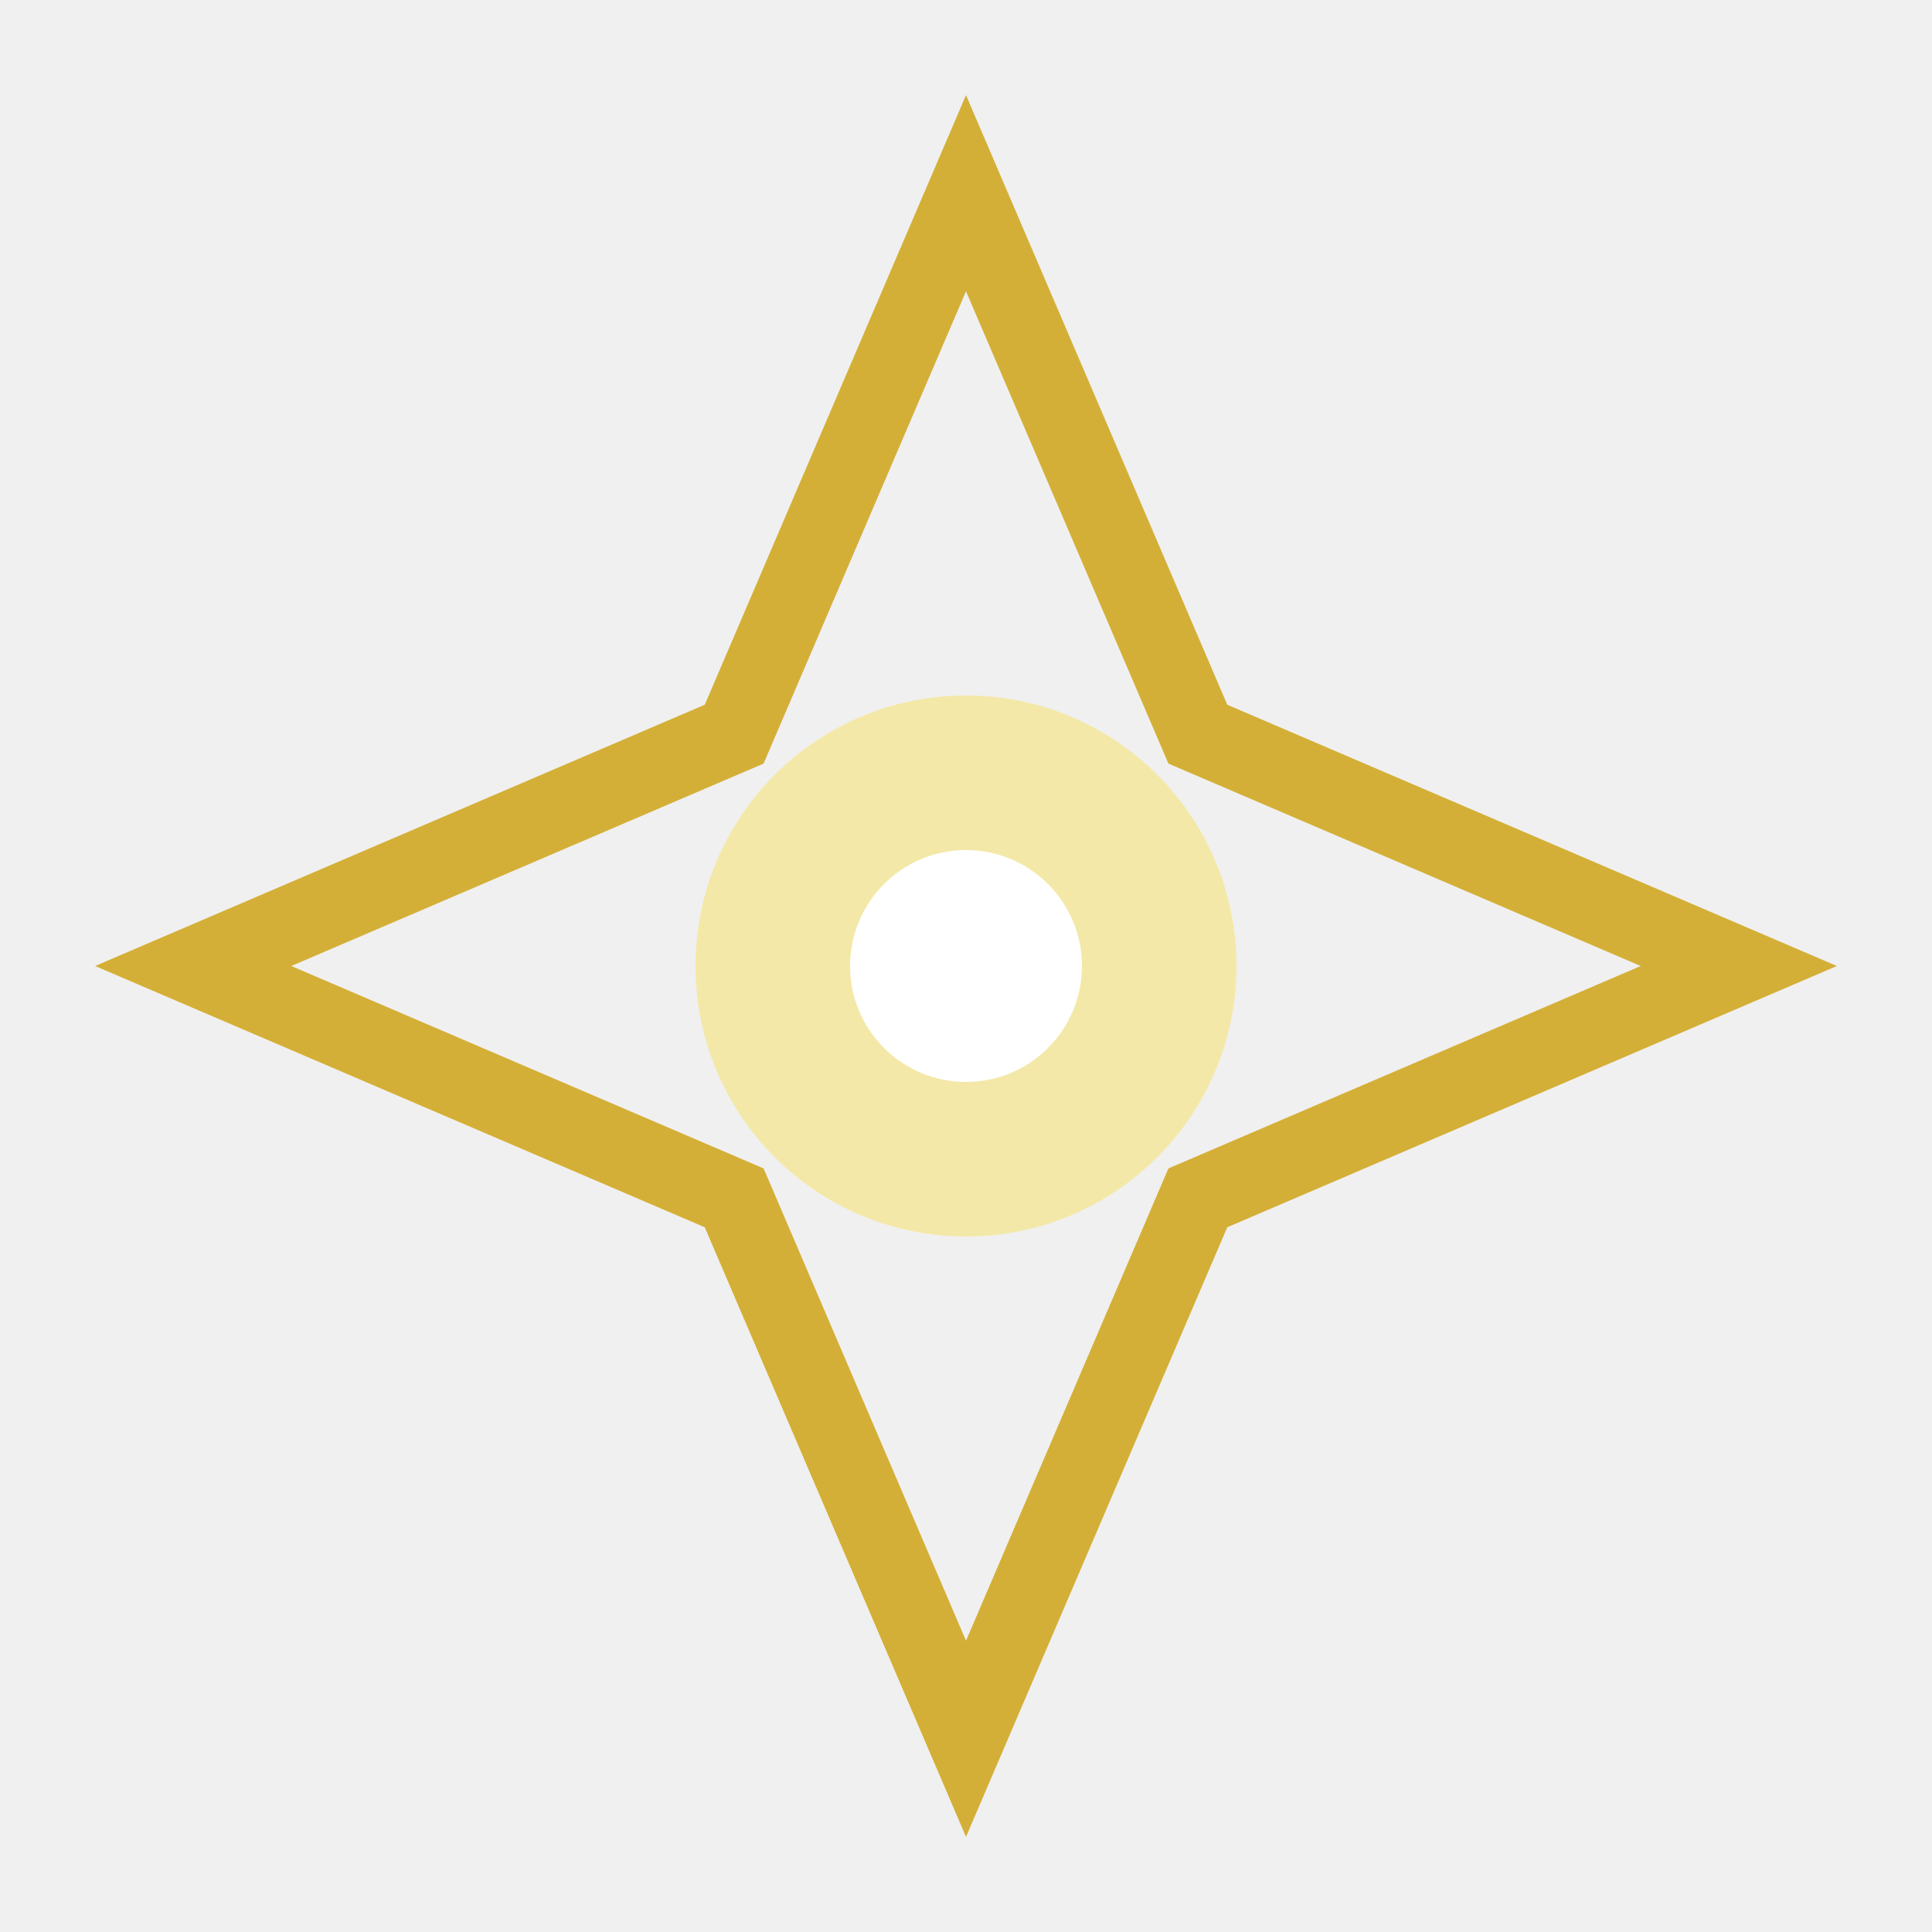
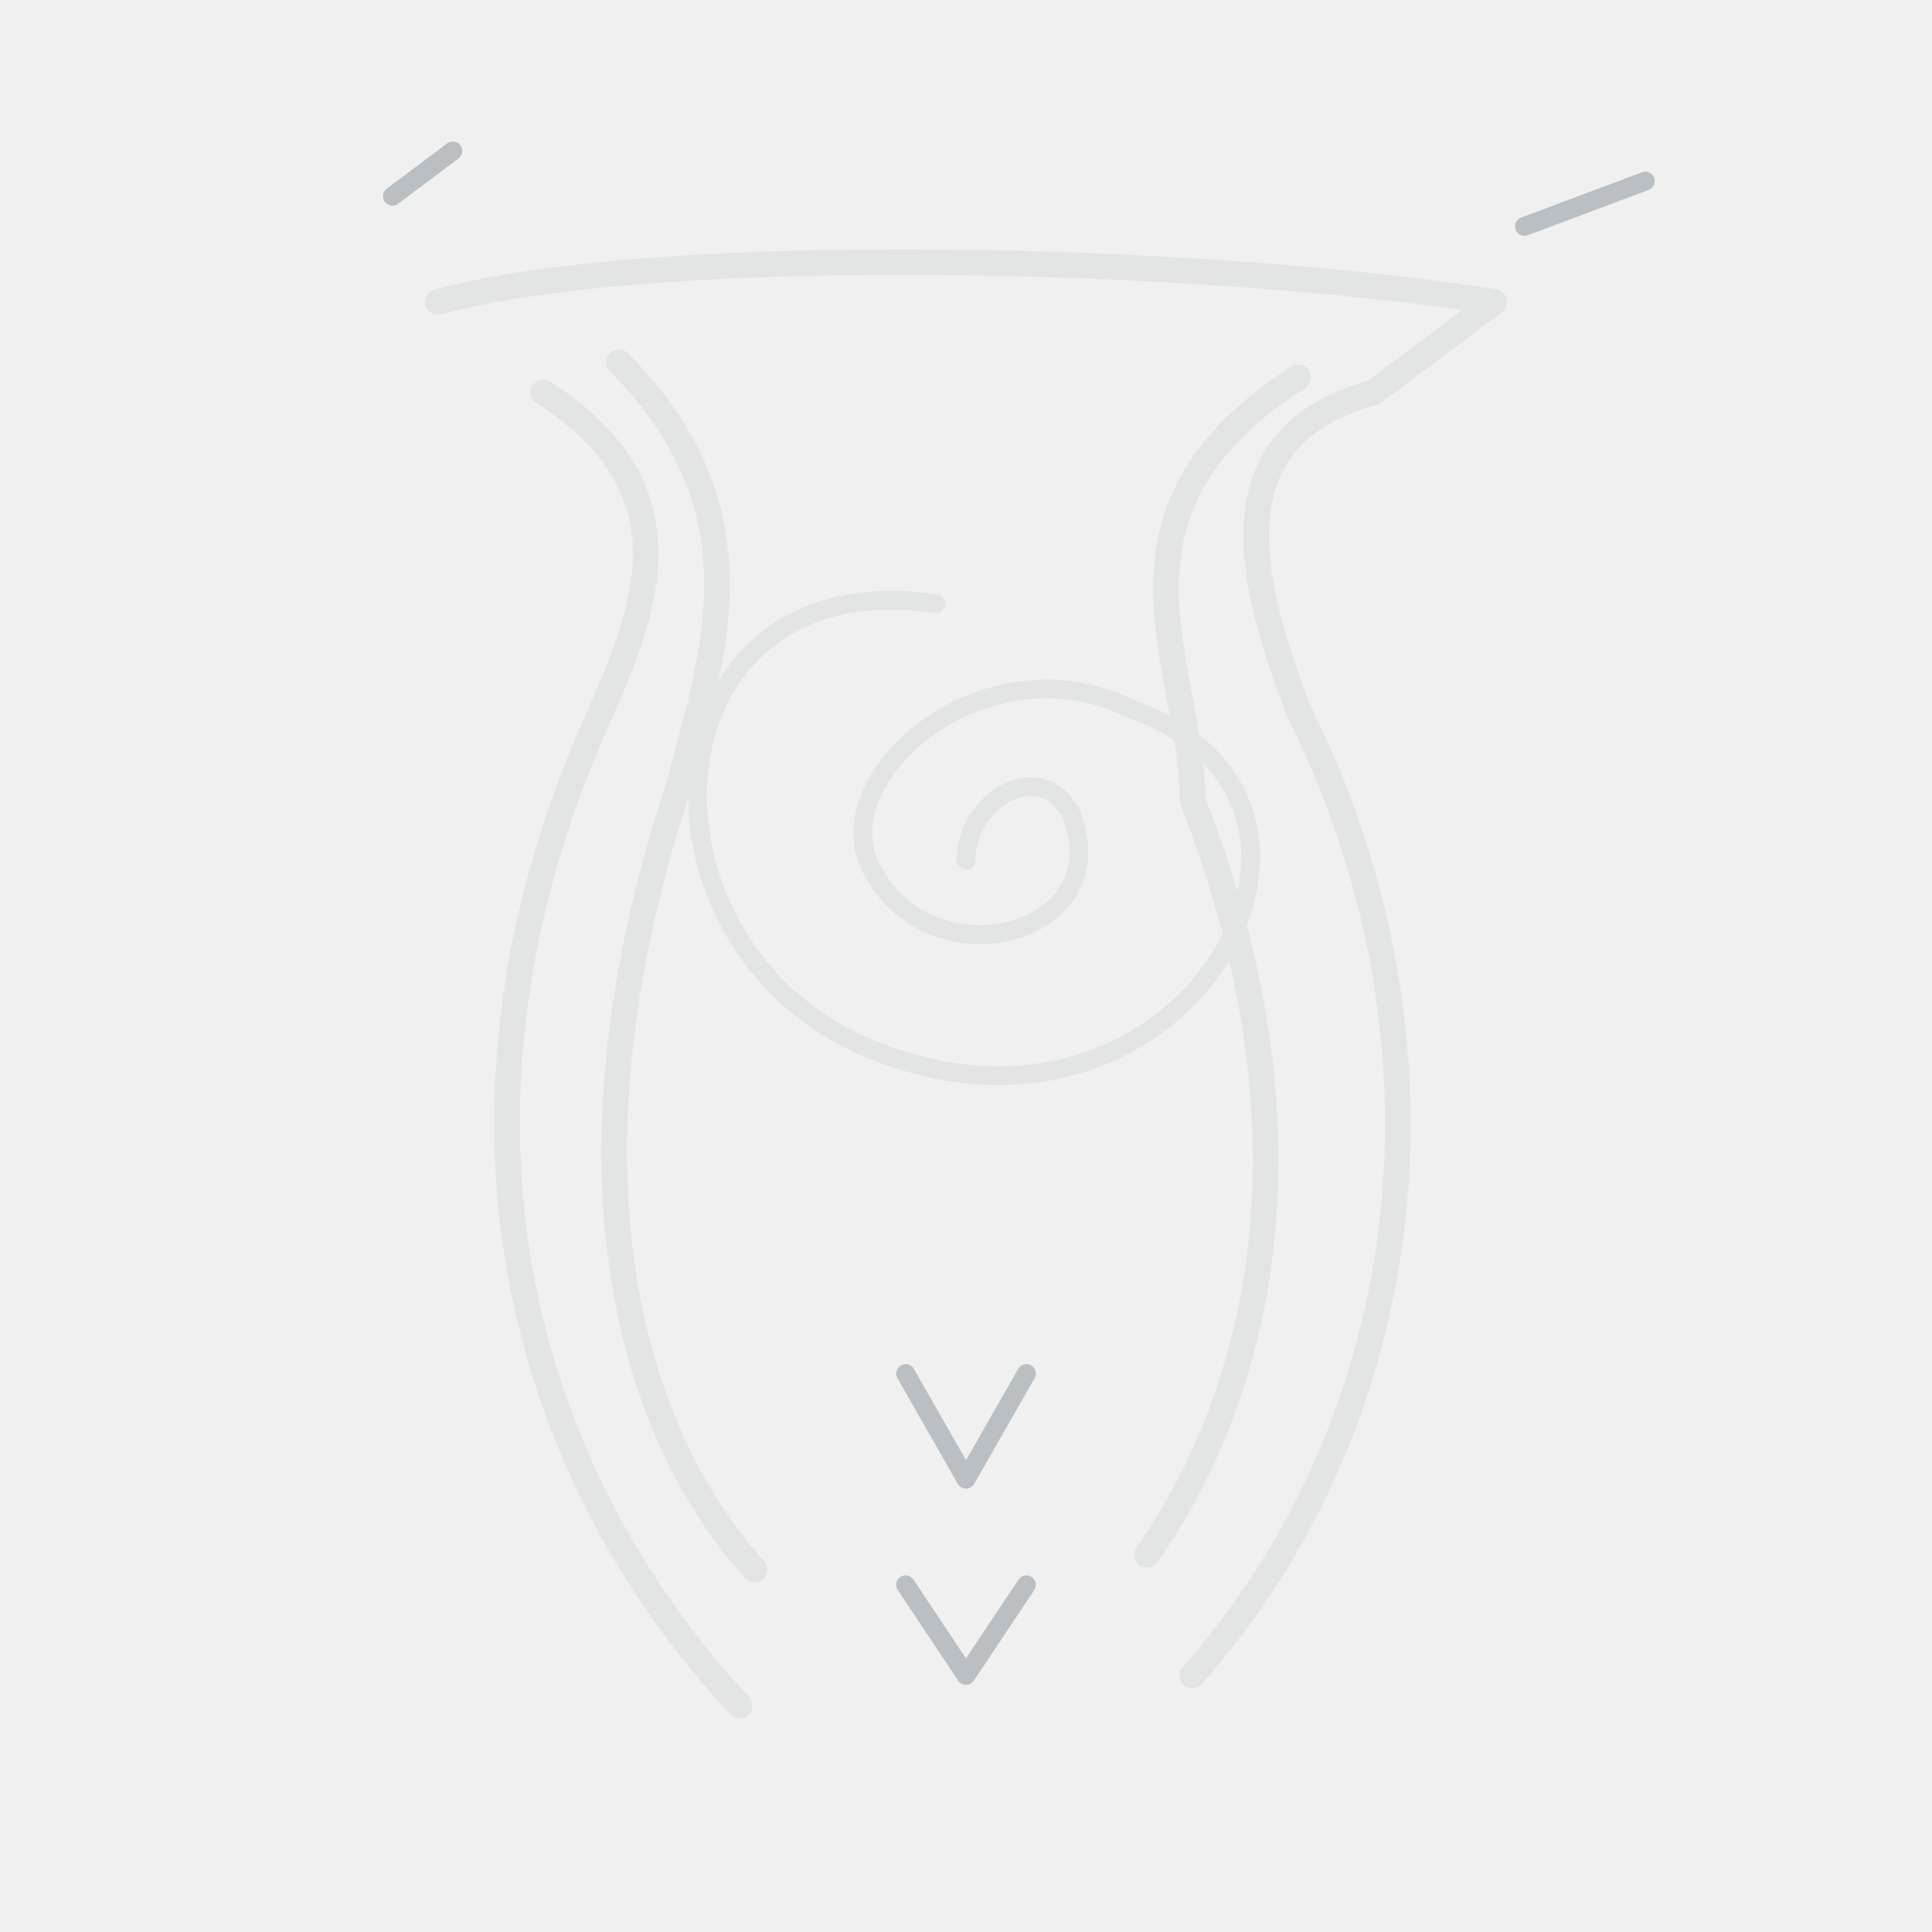
- <svg xmlns="http://www.w3.org/2000/svg" viewBox="0 0 100 100" fill="none">
-   <polygon points="50,10 62,38 90,50 62,62 50,90 38,62 10,50 38,38" fill="none" stroke="#d4af37" stroke-width="4" />
-   <circle cx="50" cy="50" r="14" fill="#ffd700" opacity="0.3" />
-   <circle cx="50" cy="50" r="6" fill="#ffffff" />
+ <svg xmlns="http://www.w3.org/2000/svg" viewBox="0 0 128 128" fill="none" stroke-linecap="round" stroke-linejoin="round">
+   <path d="M29 20 C44 16 80 17 99 20 L91 26 C80 29 83 39 86 47 C97 69 94 94 79 111 M36 26 C47 33 42 42 39 49 C28 75 35 98 49 113 M41 24 C51 34 47 44 45 52 C37 76 41 94 50 104 M86 25 C72 34 79 44 79 53 C88 76 83 93 76 103" stroke="#e3e5e5" stroke-width="1.7" />
+   <path d="M62 40 C42 37 41 64 59 70 C79 77 92 53 75 47 C65 42 54 52 58 58 C62 65 74 62 71 54 C69 50 64 53 64 57" stroke="#e3e5e5" stroke-width="1.25" />
+   <path d="M26 13 L30 10 M101 15 L109 12 M60 91 L64 98 L68 91 M60 105 L64 111 L68 105" stroke="#b9bfc2" stroke-width="1.25" />
</svg>
